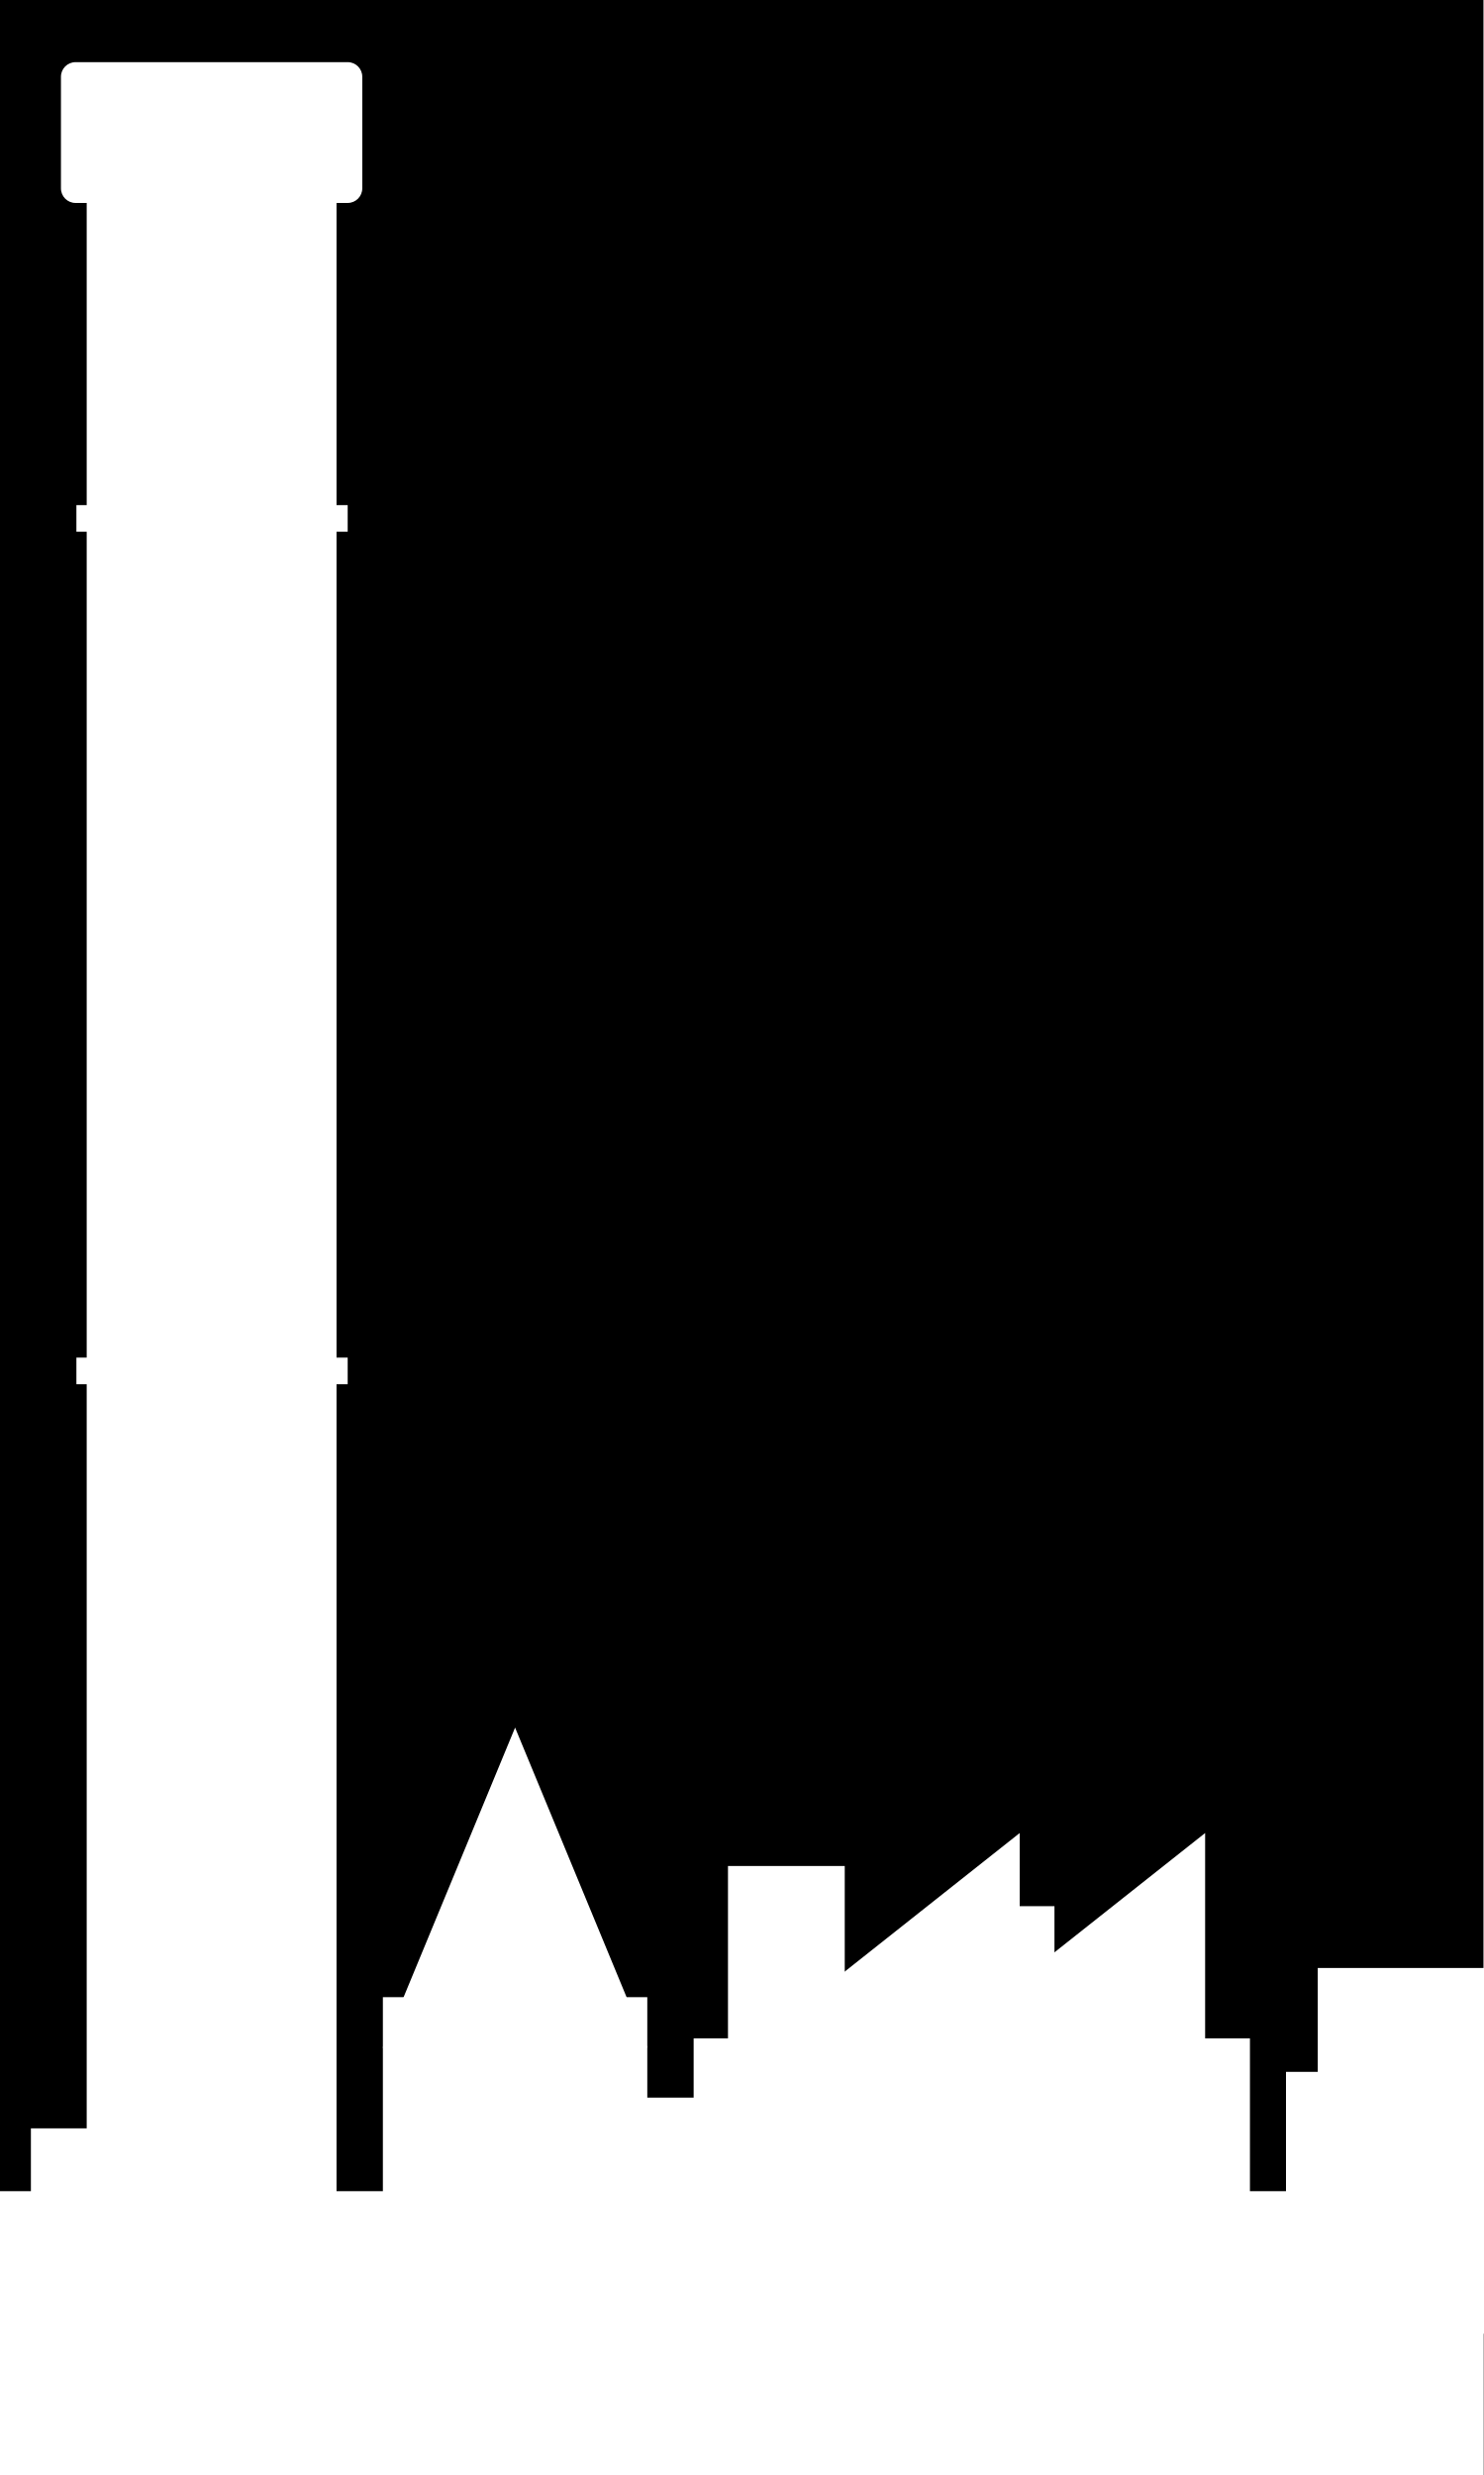
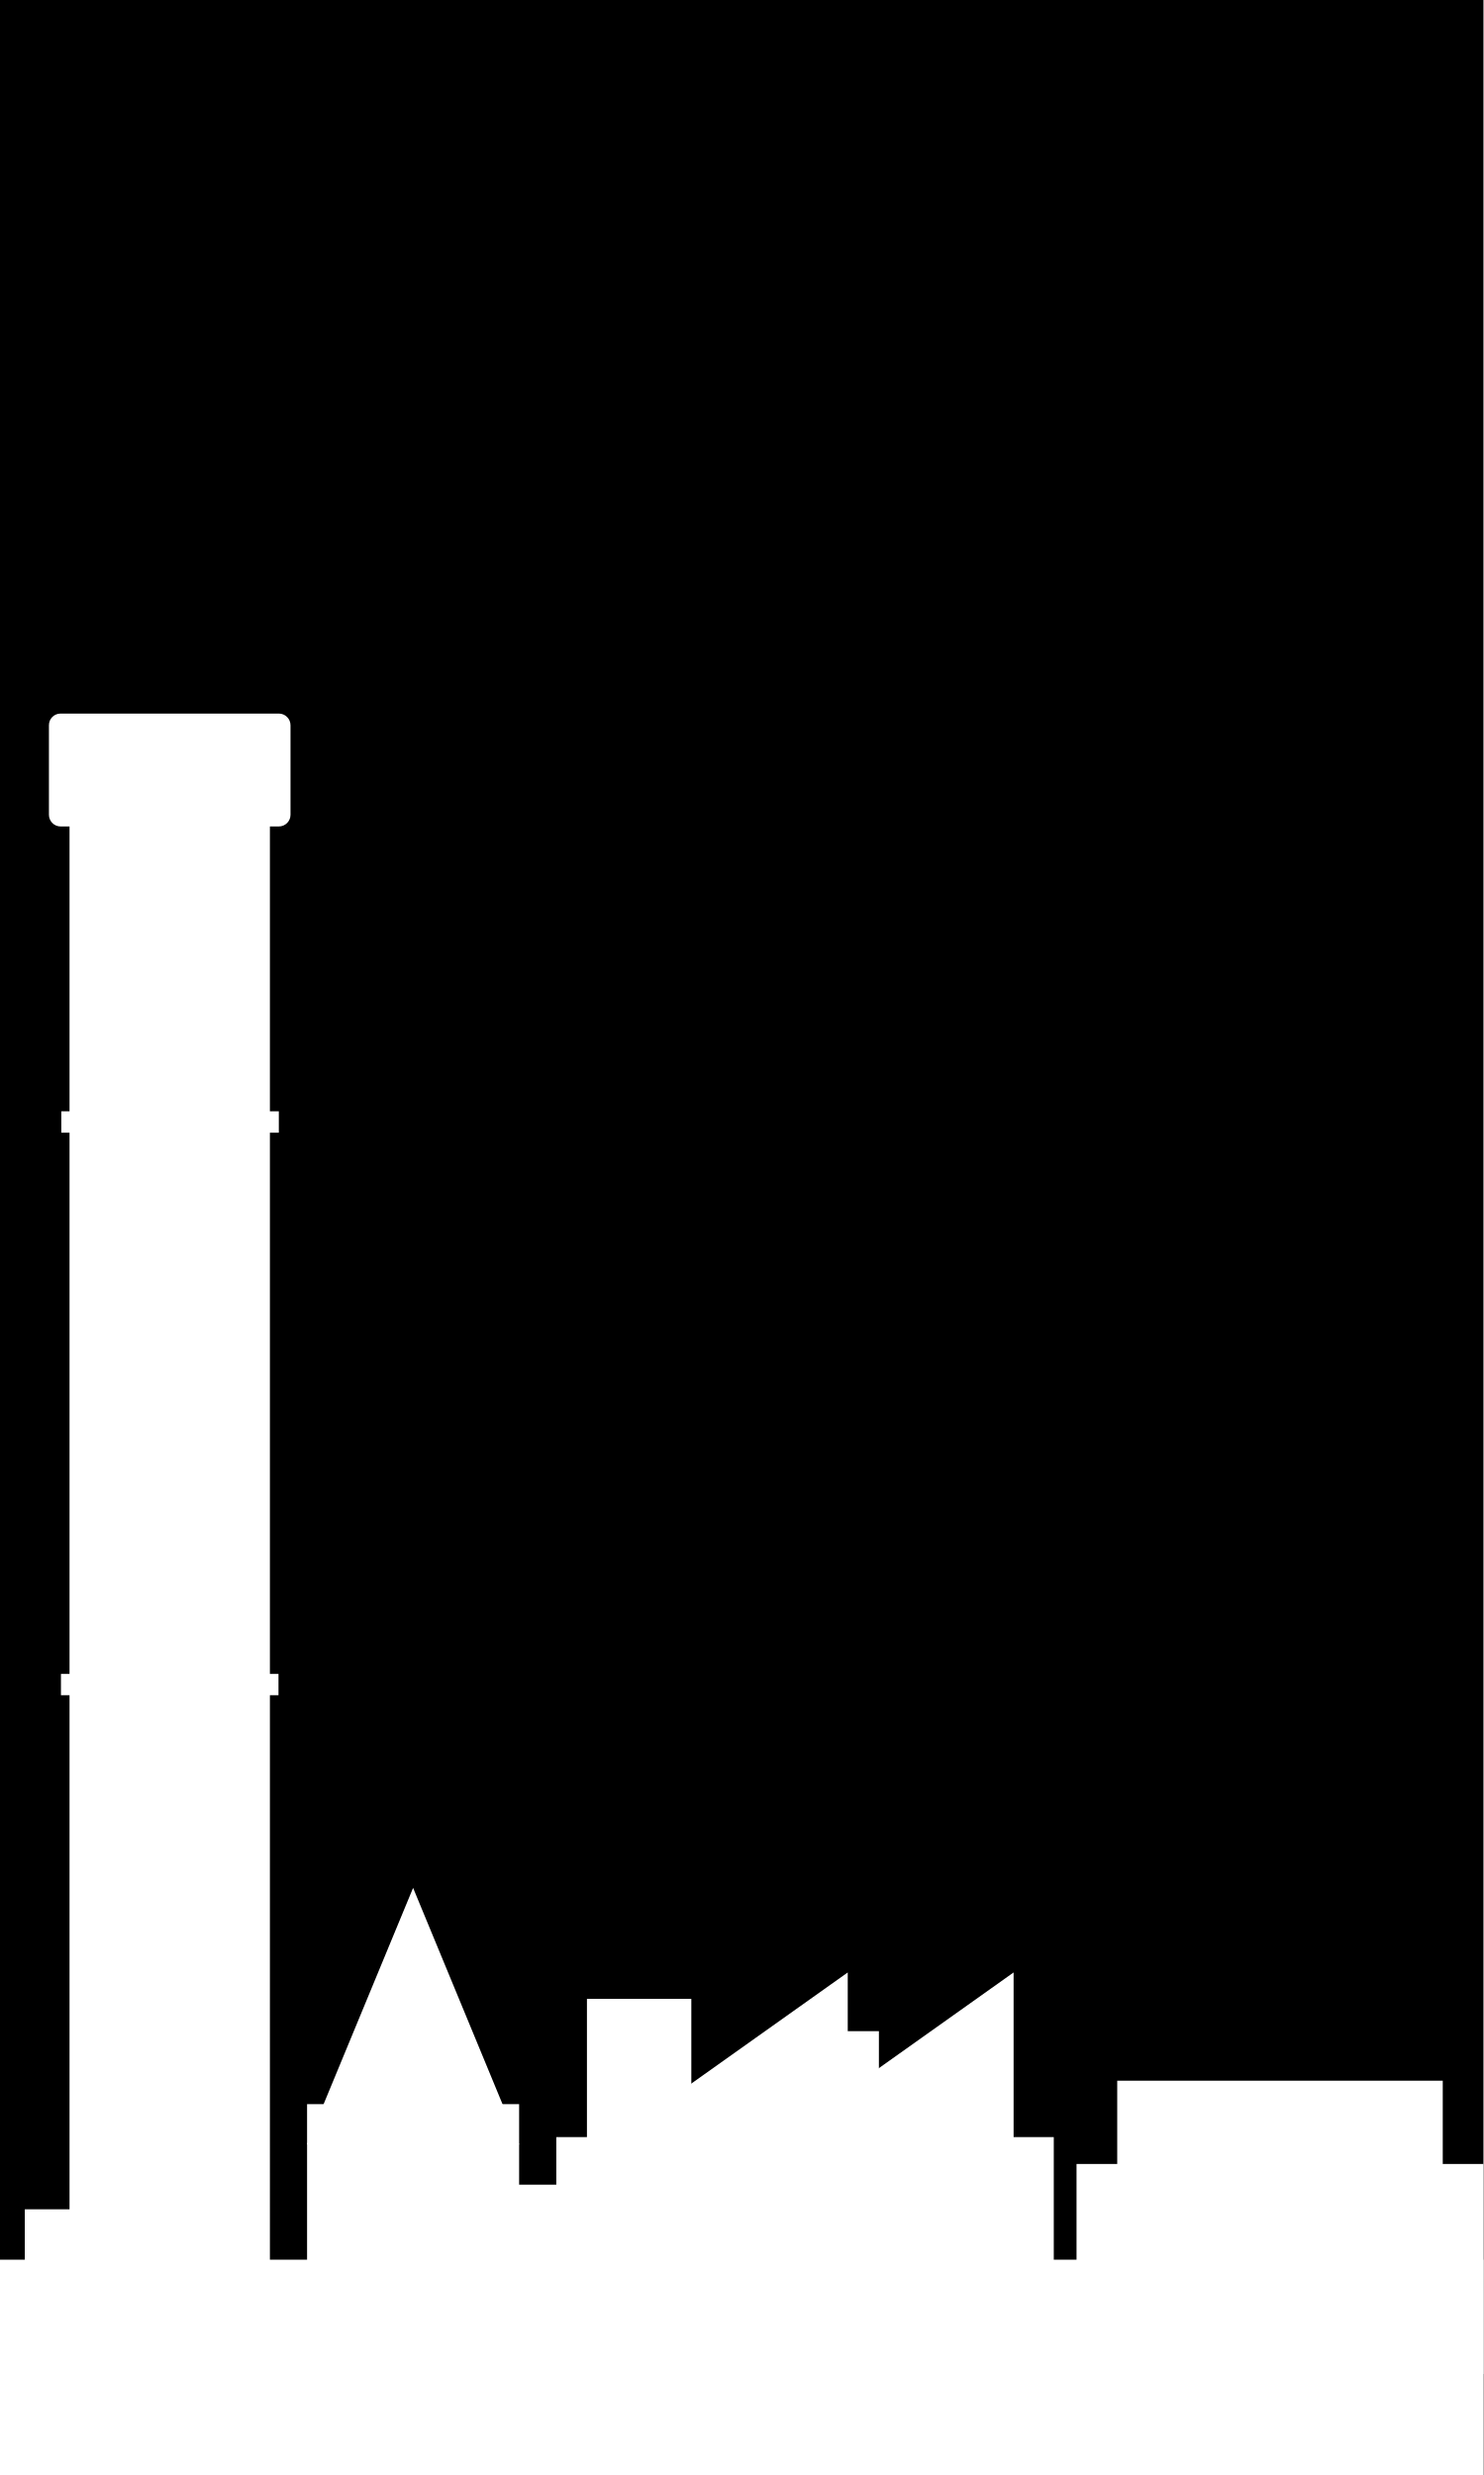
<svg xmlns="http://www.w3.org/2000/svg" version="1.1" id="Layer_1" x="0px" y="0px" viewBox="0 0 1728 2883" style="enable-background:new 0 0 1728 2883;" xml:space="preserve">
  <style type="text/css">
	.st0{fill:#FFFFFF;}
</style>
  <rect x="0" width="1728" height="2883" />
  <g>
-     <rect x="0" y="2552.4" class="st0" width="1728" height="403" />
-     <rect x="36" y="2479.2" class="st0" width="124" height="220.2" />
-     <rect x="724" y="2443.4" class="st0" width="124" height="181.7" />
-     <rect x="983.7" y="2518" class="st0" width="296.9" height="243.9" />
-     <rect x="848" y="2173.6" class="st0" width="136" height="478.8" />
-     <rect x="1162.4" y="2220.4" class="st0" width="65.9" height="479.1" />
-     <rect x="101" y="213.4" class="st0" width="291" height="2476" />
-     <path class="st0" d="M88,72.4h317c9.4,0,17,7.6,17,17v130c0,9.4-7.6,17-17,17H88c-9.4,0-17-7.6-17-17v-130C71,80,78.6,72.4,88,72.4   z" />
-     <rect x="89" y="588.4" class="st0" width="316" height="31" />
-     <rect x="89" y="1581.4" class="st0" width="316" height="31" />
-     <rect x="446" y="2326.4" class="st0" width="308" height="470" />
-     <path class="st0" d="M600,2012.4l154.2,372.8H445.8L600,2012.4z" />
-     <rect x="808" y="2374.4" class="st0" width="648" height="374" />
-     <path class="st0" d="M1079,2392.4l324.8-257.2v514.4L1079,2392.4z" />
-     <path class="st0" d="M863,2392.4l324.8-257.2v514.4L863,2392.4z" />
-     <rect x="1498" y="2413.4" class="st0" width="370" height="305" />
-     <rect x="1535" y="2292.4" class="st0" width="296" height="354" />
+     <rect x="0" y="2632.2" class="st0" width="1728" height="250.8" />
+     <rect x="28.9" y="2573.5" class="st0" width="99.4" height="176.6" />
+     <rect x="580.6" y="2544.8" class="st0" width="99.4" height="145.7" />
+     <rect x="788.9" y="2604.6" class="st0" width="238.1" height="195.6" />
+     <rect x="683.7" y="2328.4" class="st0" width="121.6" height="384" />
+     <rect x="964.9" y="2366" class="st0" width="58.9" height="384.2" />
+     <rect x="81" y="942.9" class="st0" width="233.4" height="1935.4" />
+     <path class="st0" d="M70.6,831.2h254.2c7.5,0,13.6,6.1,13.6,13.6v104.3c0,7.5-6.1,13.6-13.6,13.6H70.6c-7.5,0-13.6-6.1-13.6-13.6   V844.9C56.9,837.3,63,831.2,70.6,831.2z" />
+     <rect x="71.4" y="1294.5" class="st0" width="253.4" height="24.9" />
+     <rect x="71" y="1949.8" class="st0" width="253.4" height="24.9" />
+     <rect x="357.7" y="2451" class="st0" width="247" height="376.9" />
+     <path class="st0" d="M481.2,2199.1l123.6,298.9H357.5L481.2,2199.1z" />
+     <rect x="648" y="2489.4" class="st0" width="579.5" height="299.9" />
+     <path class="st0" d="M890.3,2503.9l290.4-206.3v412.5L890.3,2503.9z" />
+     <path class="st0" d="M697.1,2503.9l290.4-206.3v412.5L697.1,2503.9z" />
+     <rect x="1254" y="2520.7" class="st0" width="474" height="244.6" />
+     <rect x="1301.4" y="2423.7" class="st0" width="379.2" height="283.9" />
  </g>
</svg>
